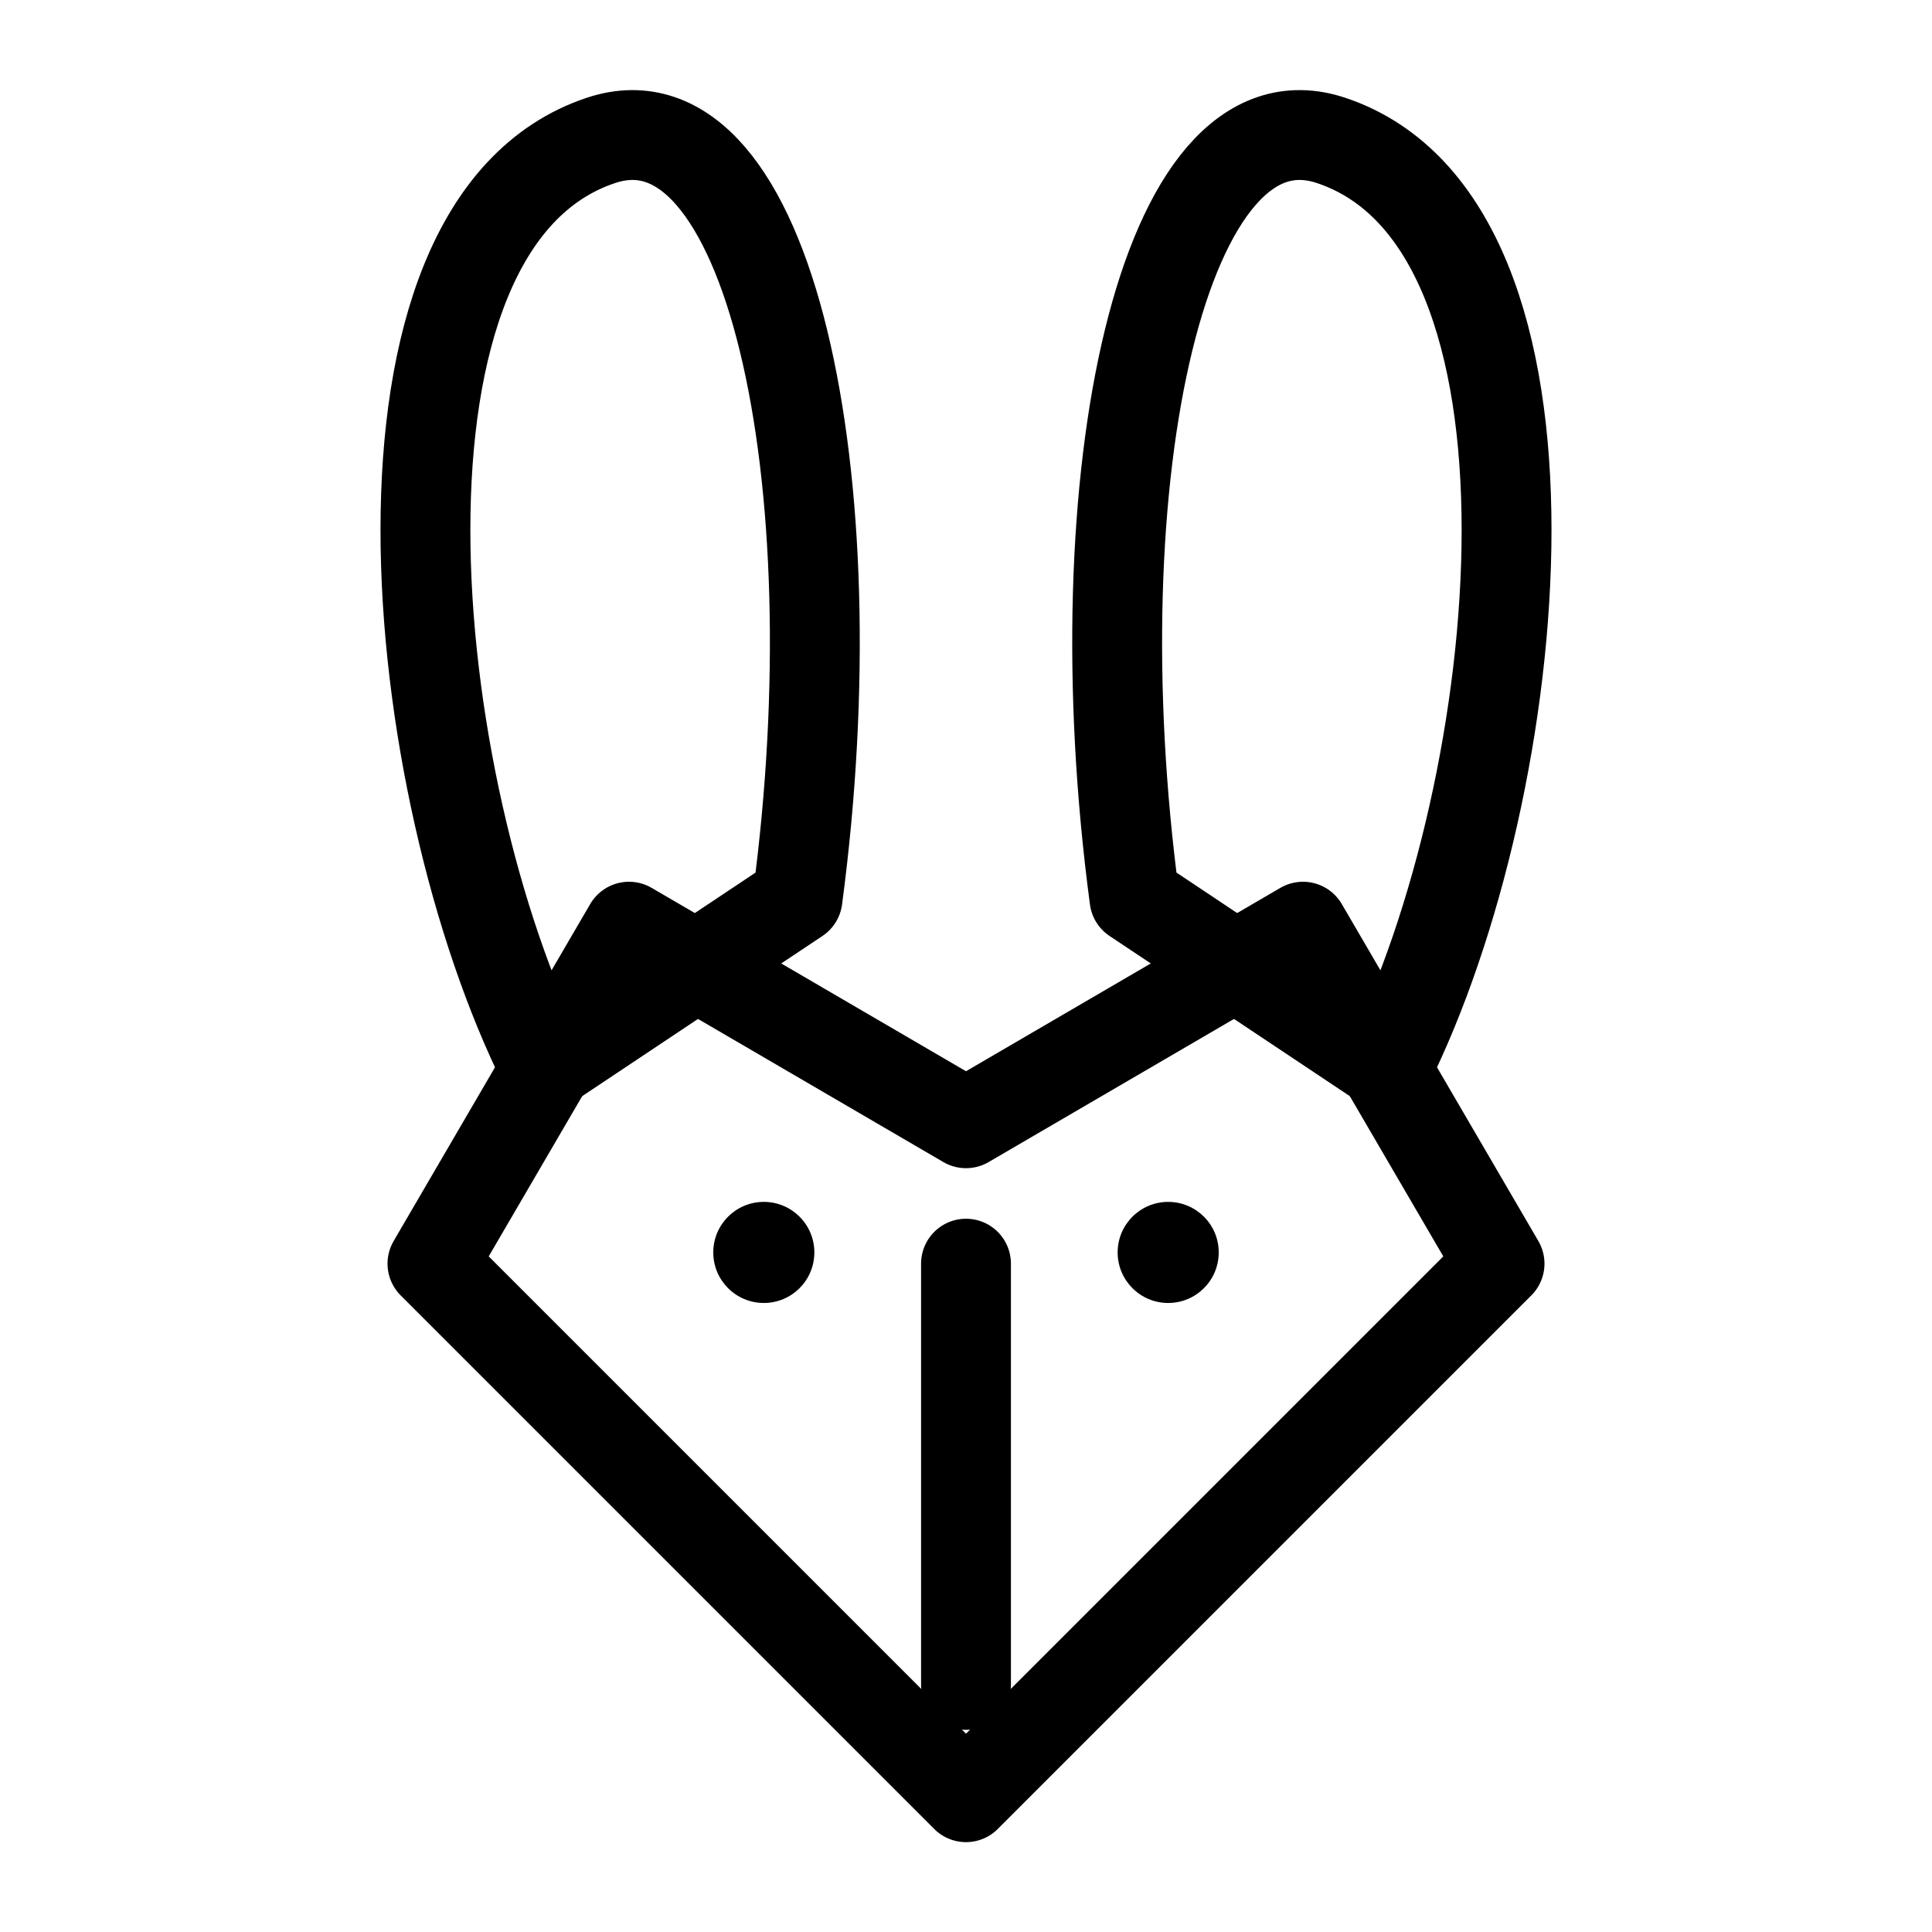
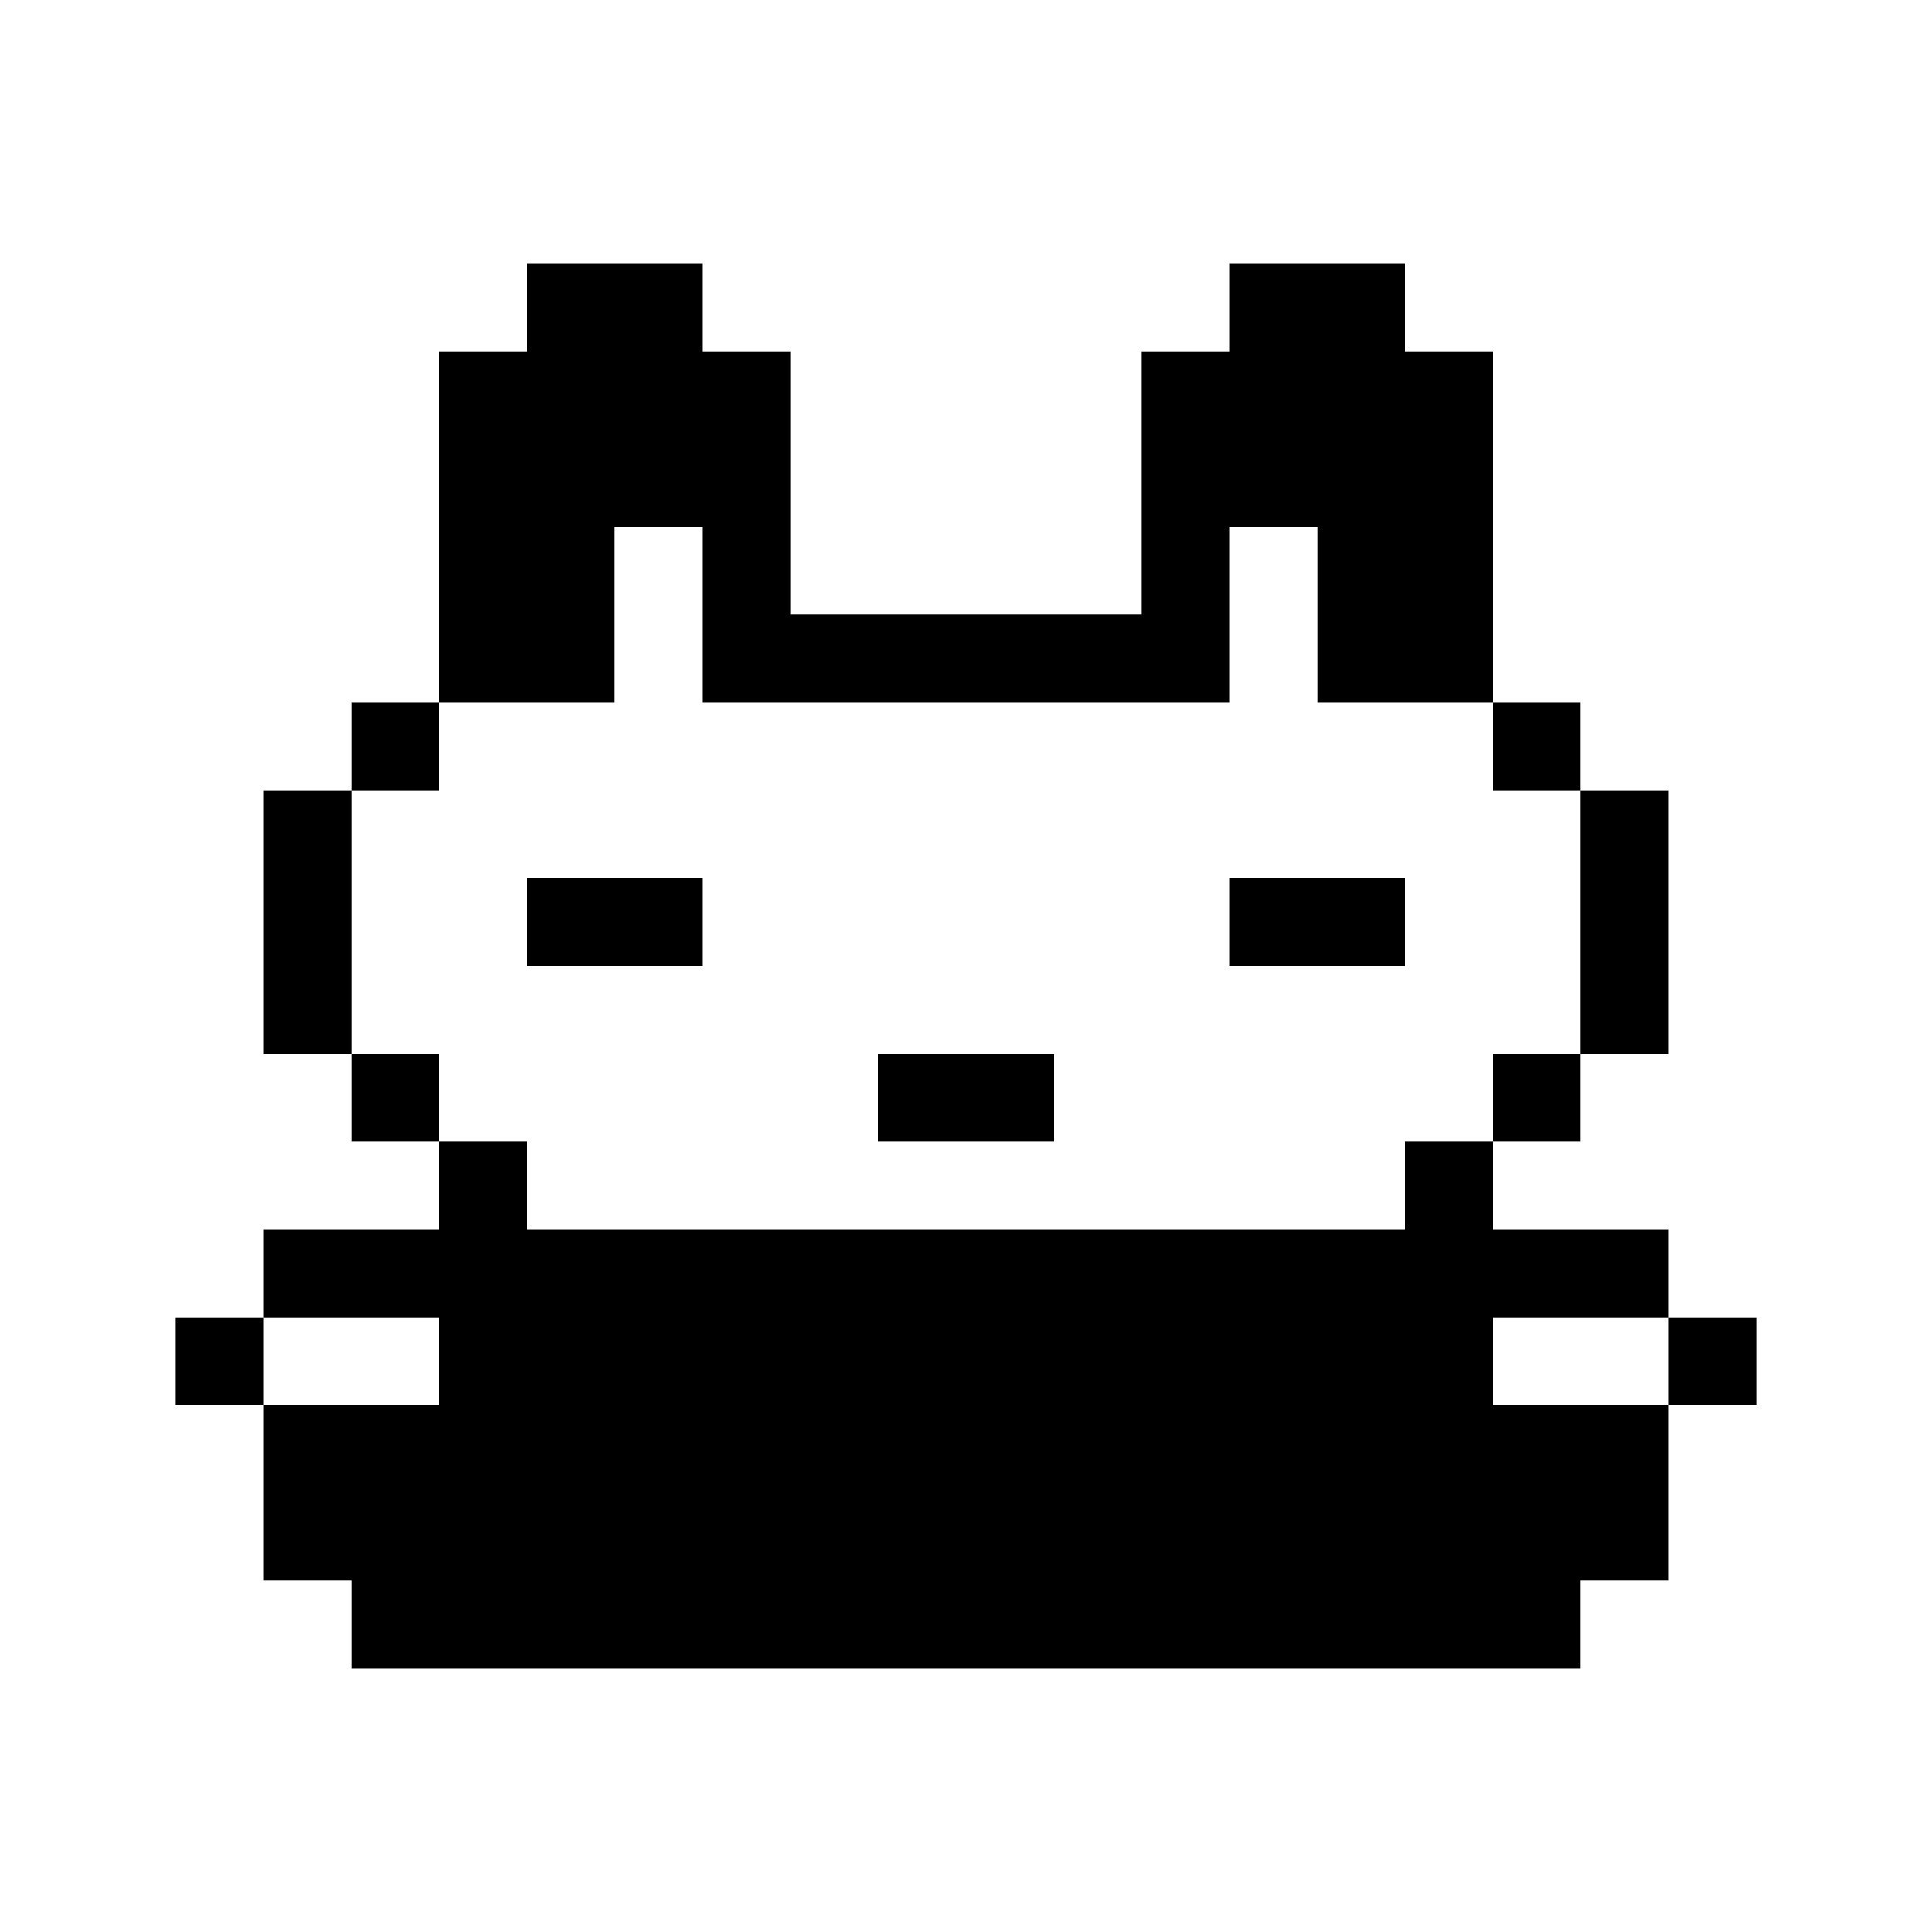
- <svg xmlns="http://www.w3.org/2000/svg" width="260" height="260" viewBox="78 60 344 344" fill="none" opacity="1.0" stroke="#000000" stroke-linecap="round" stroke-linejoin="round">
-   <path d="M175 250C150 200 140 100 185 85C215 75 230 145 220 220Z" stroke-width="16" />
-   <path d="M325 250C350 200 360 100 315 85C285 75 270 145 280 220Z" stroke-width="16" />
-   <path d="M190 225L250 260L310 225L345 285L250 380L155 285Z" stroke-width="16" />
-   <path d="M250 285L250 360" stroke-width="16" />
-   <circle cx="214" cy="283" r="9" fill="#000000" stroke="none" />
-   <circle cx="286" cy="283" r="9" fill="#000000" stroke="none" />
+ <svg xmlns="http://www.w3.org/2000/svg" width="260" height="260" viewBox="0 -3 22 22" opacity="1.0" fill="#000000" shape-rendering="crispEdges">
+   <path d="M6 0h2v1h-2zM14 0h2v1h-2zM5 1h1v1h-1zM6 1h2v1h-2zM8 1h1v1h-1zM13 1h1v1h-1zM14 1h2v1h-2zM16 1h1v1h-1zM5 2h1v1h-1zM6 2h2v1h-2zM8 2h1v1h-1zM13 2h1v1h-1zM14 2h2v1h-2zM16 2h1v1h-1zM5 3h1v1h-1zM6 3h1v1h-1zM8 3h1v1h-1zM13 3h1v1h-1zM15 3h1v1h-1zM16 3h1v1h-1zM5 4h1v1h-1zM6 4h1v1h-1zM8 4h6v1h-6zM15 4h1v1h-1zM16 4h1v1h-1zM4 5h1v1h-1zM17 5h1v1h-1zM3 6h1v1h-1zM18 6h1v1h-1zM3 7h1v1h-1zM6 7h2v1h-2zM14 7h2v1h-2zM18 7h1v1h-1zM3 8h1v1h-1zM18 8h1v1h-1zM4 9h1v1h-1zM10 9h2v1h-2zM17 9h1v1h-1zM5 10h1v1h-1zM16 10h1v1h-1zM3 11h2v1h-2zM5 11h12v1h-12zM17 11h2v1h-2zM2 12h1v1h-1zM5 12h5v1h-5zM10 12h2v1h-2zM12 12h5v1h-5zM19 12h1v1h-1zM3 13h2v1h-2zM5 13h12v1h-12zM17 13h2v1h-2zM3 14h1v1h-1zM4 14h14v1h-14zM18 14h1v1h-1zM4 15h14v1h-14z" />
</svg>
